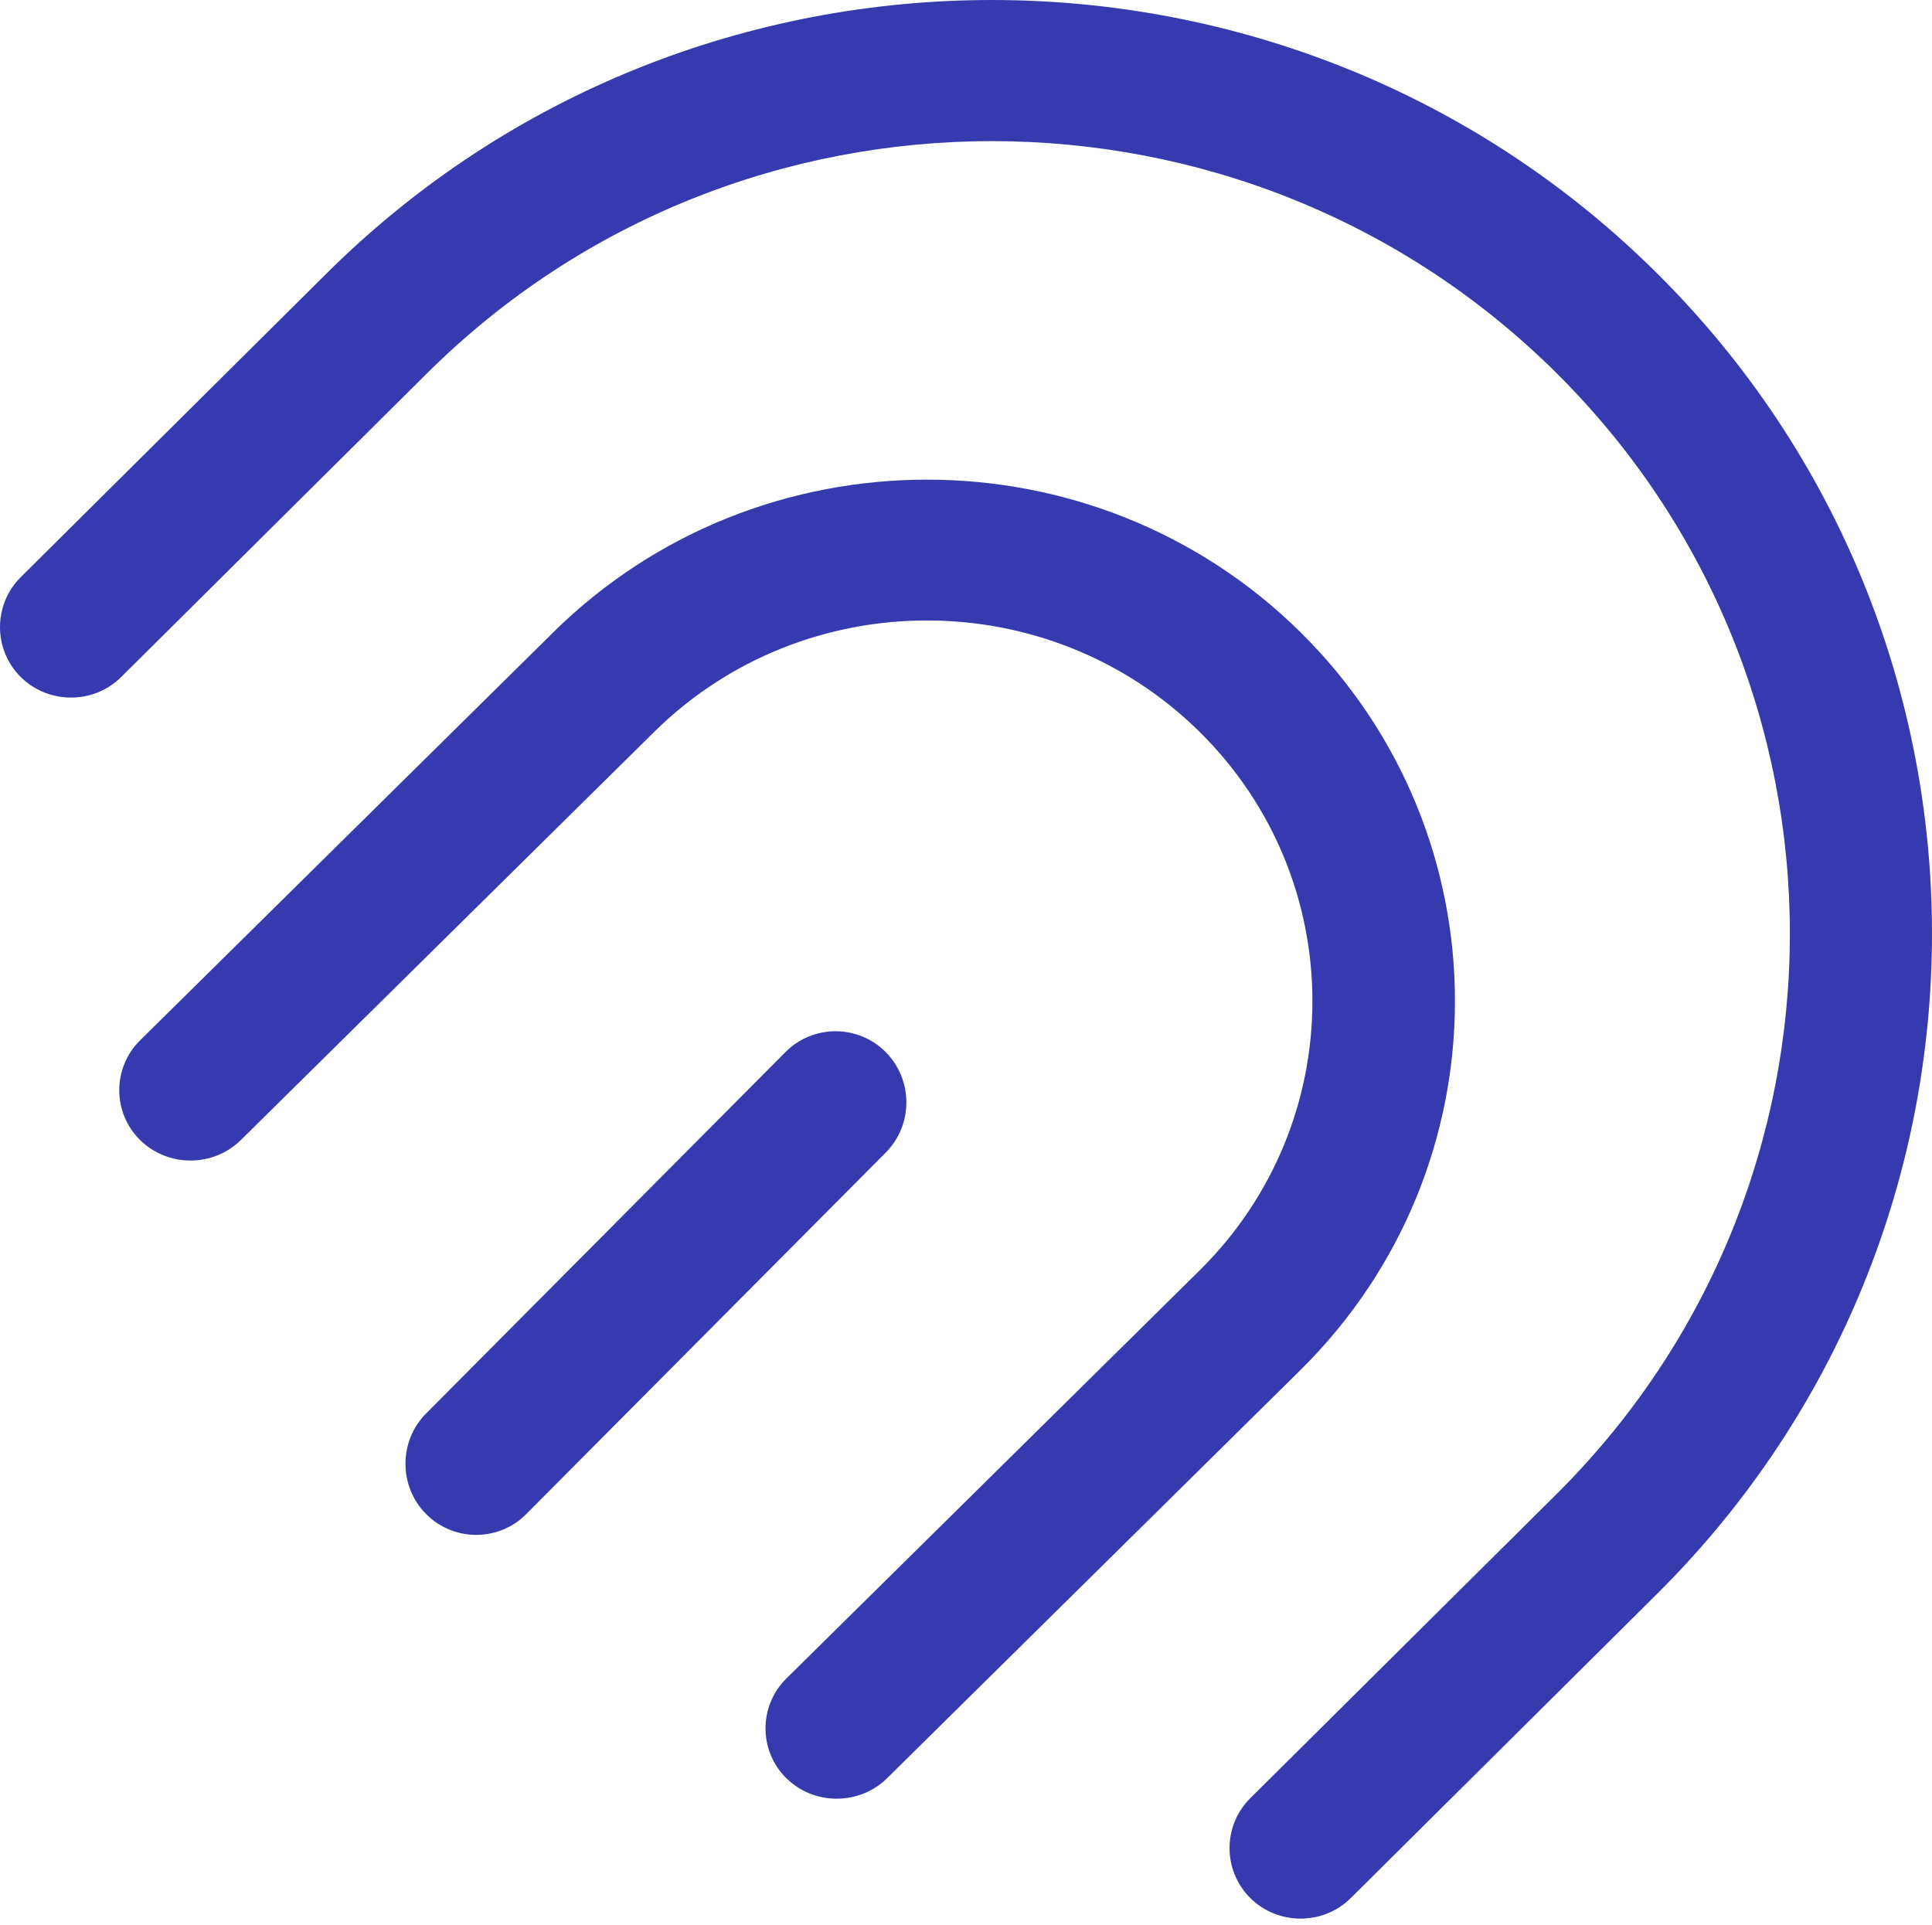
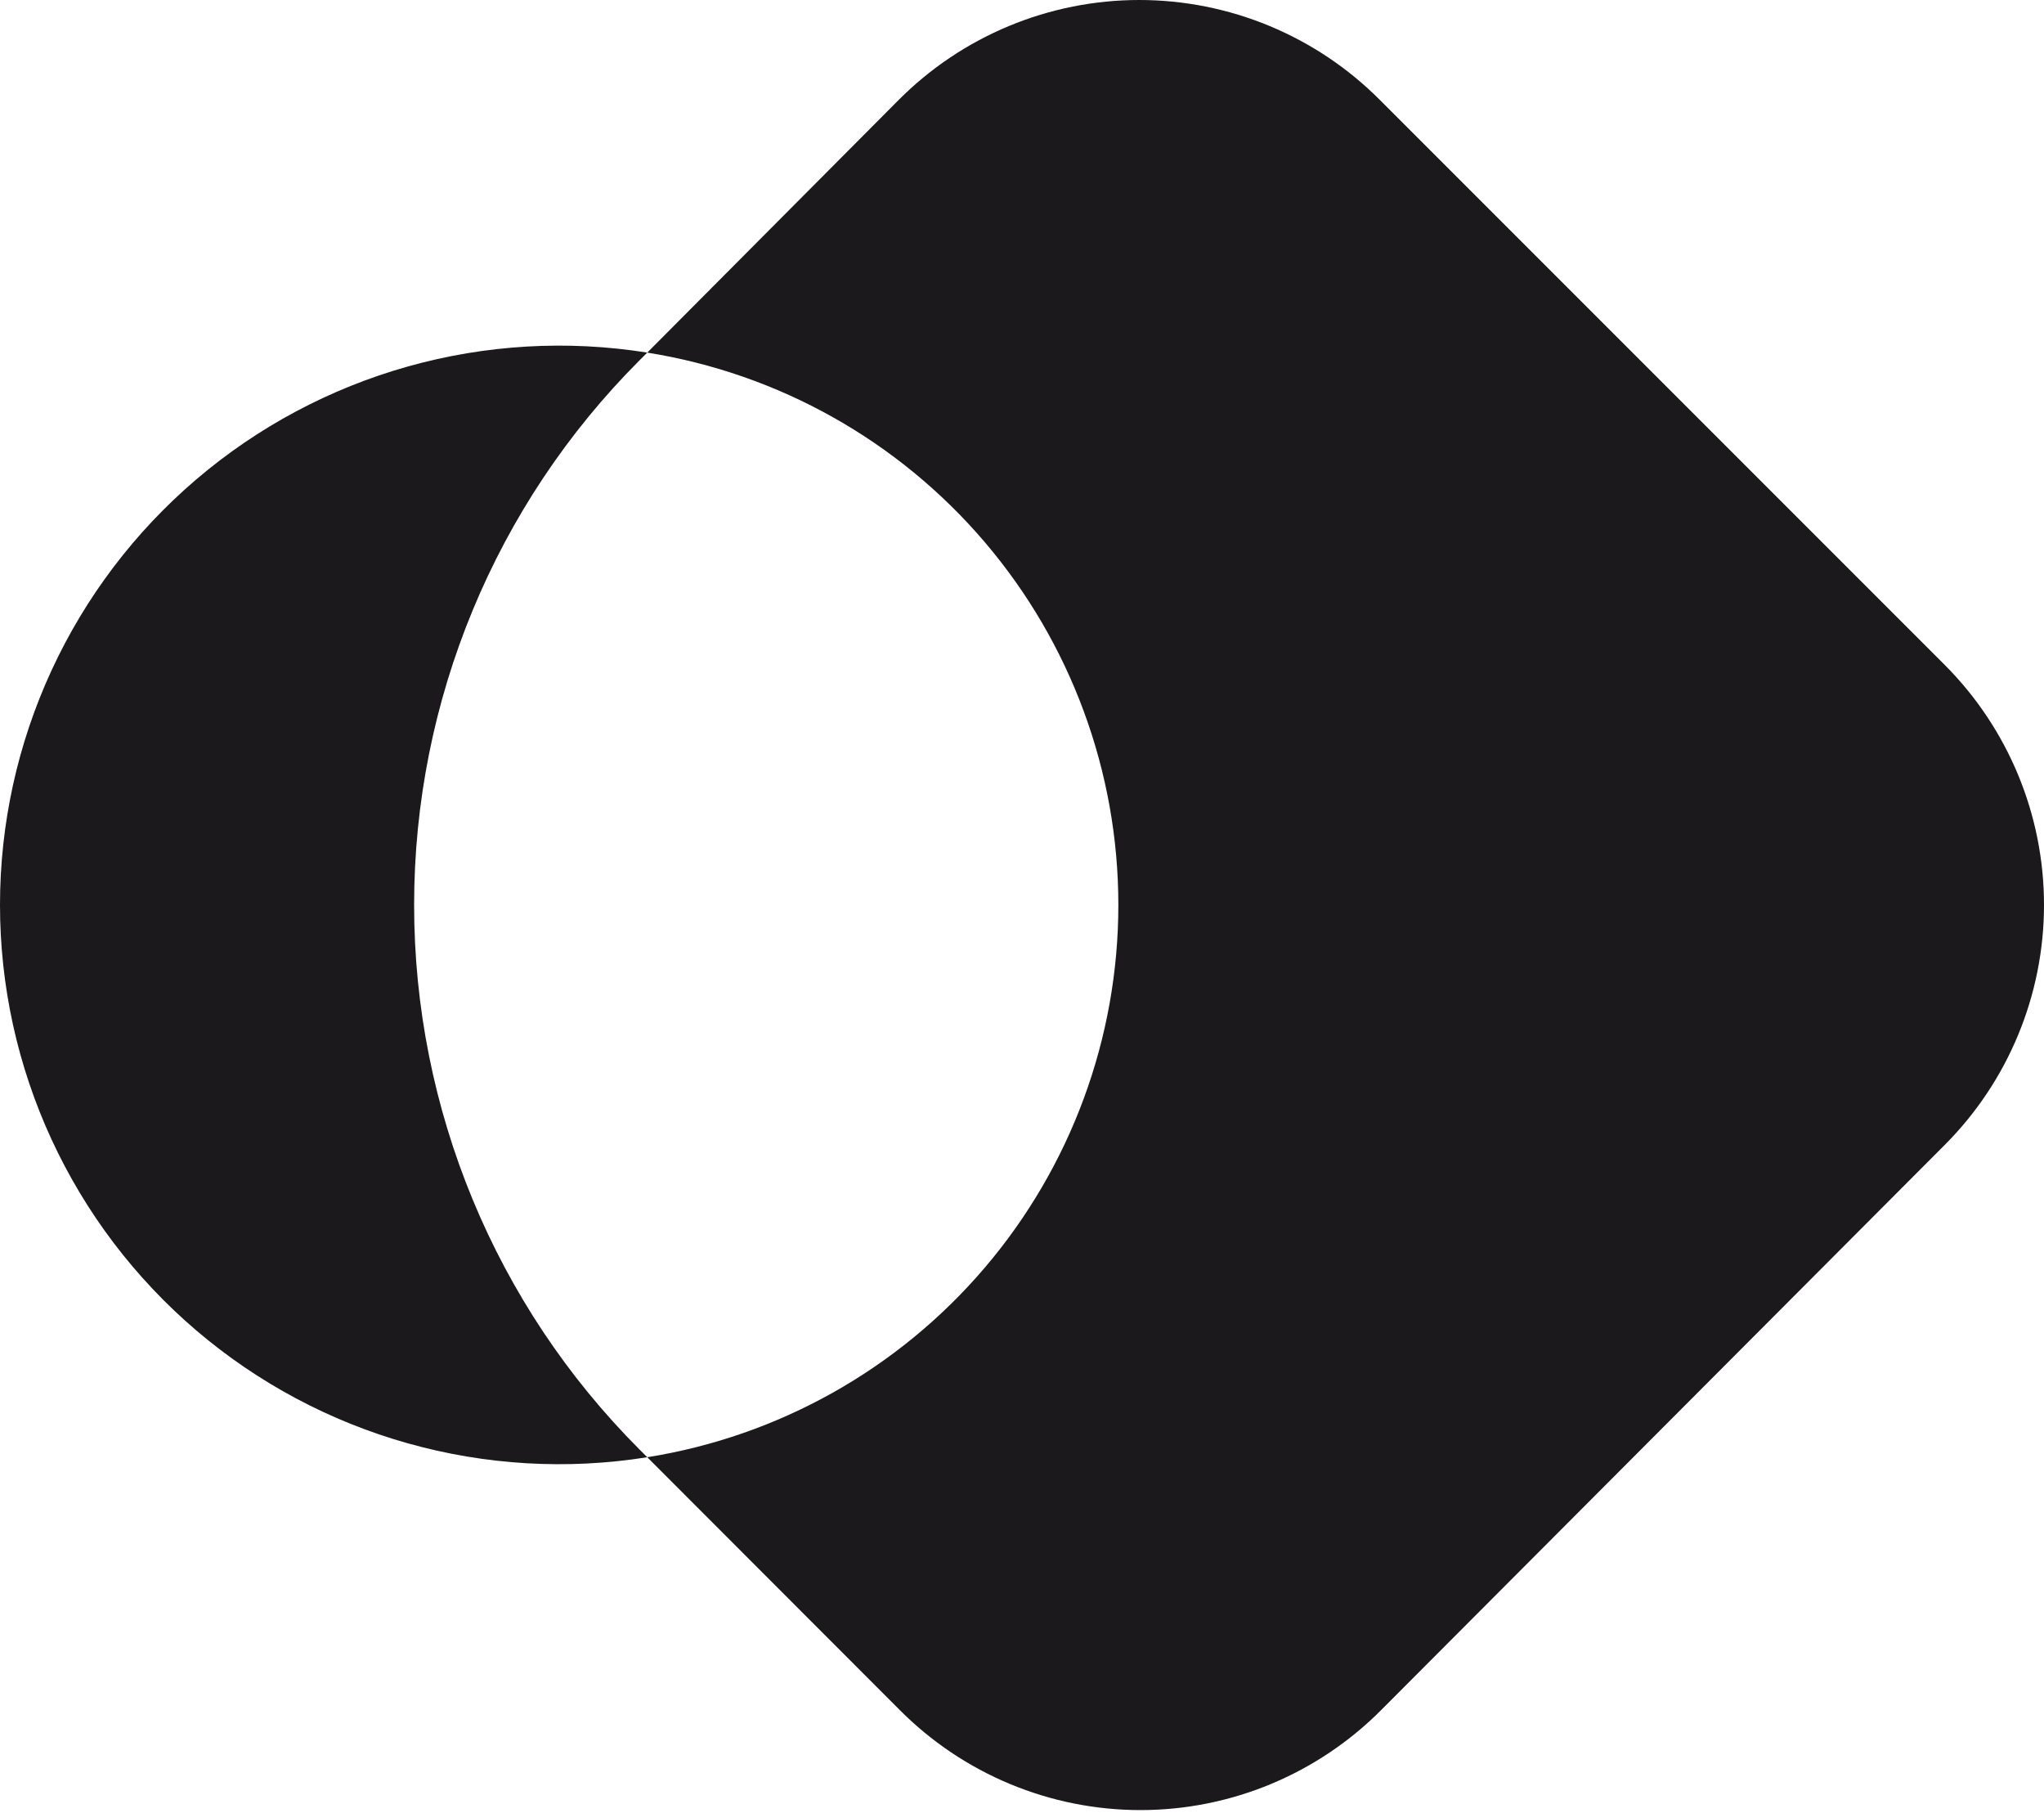
- <svg xmlns="http://www.w3.org/2000/svg" width="256px" height="255px" viewBox="0 0 256 255" version="1.1" preserveAspectRatio="xMidYMid">
+ <svg xmlns="http://www.w3.org/2000/svg" width="256px" height="227px" viewBox="0 0 256 227" version="1.1" preserveAspectRatio="xMidYMid">
  <g>
-     <path d="M219.55,36.199 C170.937,-12.081 91.893,-12.052 43.307,36.199 L2.743,76.485 C-0.914,80.117 -0.914,86.07 2.743,89.705 C6.407,93.343 12.404,93.343 16.061,89.707 L56.627,49.423 C97.888,8.447 165.001,8.474 206.232,49.423 C247.493,90.397 247.466,157.044 206.232,197.995 L165.666,238.281 C162.006,241.913 162.006,247.868 165.675,251.509 C169.33,255.139 175.327,255.139 178.984,251.509 L219.55,211.221 C268.136,162.975 268.163,84.479 219.55,36.199 M172.319,83.773 C145.009,56.806 100.608,56.829 73.318,83.784 L18.562,137.854 C14.884,141.493 14.884,147.431 18.555,151.054 C22.232,154.687 28.249,154.687 31.925,151.054 L86.681,96.985 C106.616,77.297 139.023,77.292 158.954,96.978 C178.889,116.662 178.88,148.662 158.947,168.348 L104.191,222.422 C100.515,226.053 100.515,231.993 104.191,235.625 C107.861,239.249 113.876,239.249 117.554,235.618 L172.31,181.547 C199.602,154.591 199.629,110.744 172.319,83.773 M117.35,139.401 C113.703,135.734 107.737,135.734 104.097,139.392 L56.459,187.298 C52.817,190.96 52.817,196.958 56.466,200.627 C60.112,204.302 66.077,204.302 69.719,200.64 L117.361,152.731 C121.028,149.04 120.999,143.07 117.35,139.401" fill="#373AAF" />
+     <path d="M243.563,83.255 L172.835,12.528 C168.883,8.557 164.185,5.407 159.011,3.257 C153.838,1.107 148.29,1.42108547e-14 142.688,1.42108547e-14 C137.085,1.42108547e-14 131.538,1.107 126.364,3.257 C121.191,5.407 116.492,8.557 112.54,12.528 L81.066,44.153 C97.519,46.778 112.499,55.183 123.313,67.858 C134.127,80.534 140.067,96.65 140.067,113.312 C140.067,129.974 134.127,146.09 123.313,158.766 C112.499,171.442 97.519,179.847 81.066,182.472 L112.691,214.127 C116.643,218.098 121.341,221.248 126.515,223.398 C131.688,225.548 137.236,226.655 142.838,226.655 C148.441,226.655 153.988,225.548 159.162,223.398 C164.336,221.248 169.034,218.098 172.986,214.127 L243.563,143.37 C251.526,135.394 256,124.583 256,113.312 C256,102.041 251.526,91.231 243.563,83.255 Z M80.1,45.117 L81.065,44.153 C71.061,42.557 60.831,43.15 51.079,45.892 C41.327,48.634 32.286,53.458 24.58,60.033 C16.873,66.608 10.685,74.776 6.441,83.974 C2.198,93.172 -4.12114787e-13,103.182 -4.12114787e-13,113.312 C-4.12114787e-13,123.442 2.198,133.451 6.441,142.649 C10.685,151.848 16.873,160.016 24.58,166.591 C32.286,173.165 41.327,177.99 51.079,180.731 C60.831,183.473 71.061,184.067 81.065,182.471 L80.1,181.507 C62.022,163.416 51.866,138.887 51.866,113.312 C51.866,87.736 62.022,63.208 80.1,45.117 Z" fill="#1B191B" />
  </g>
</svg>
